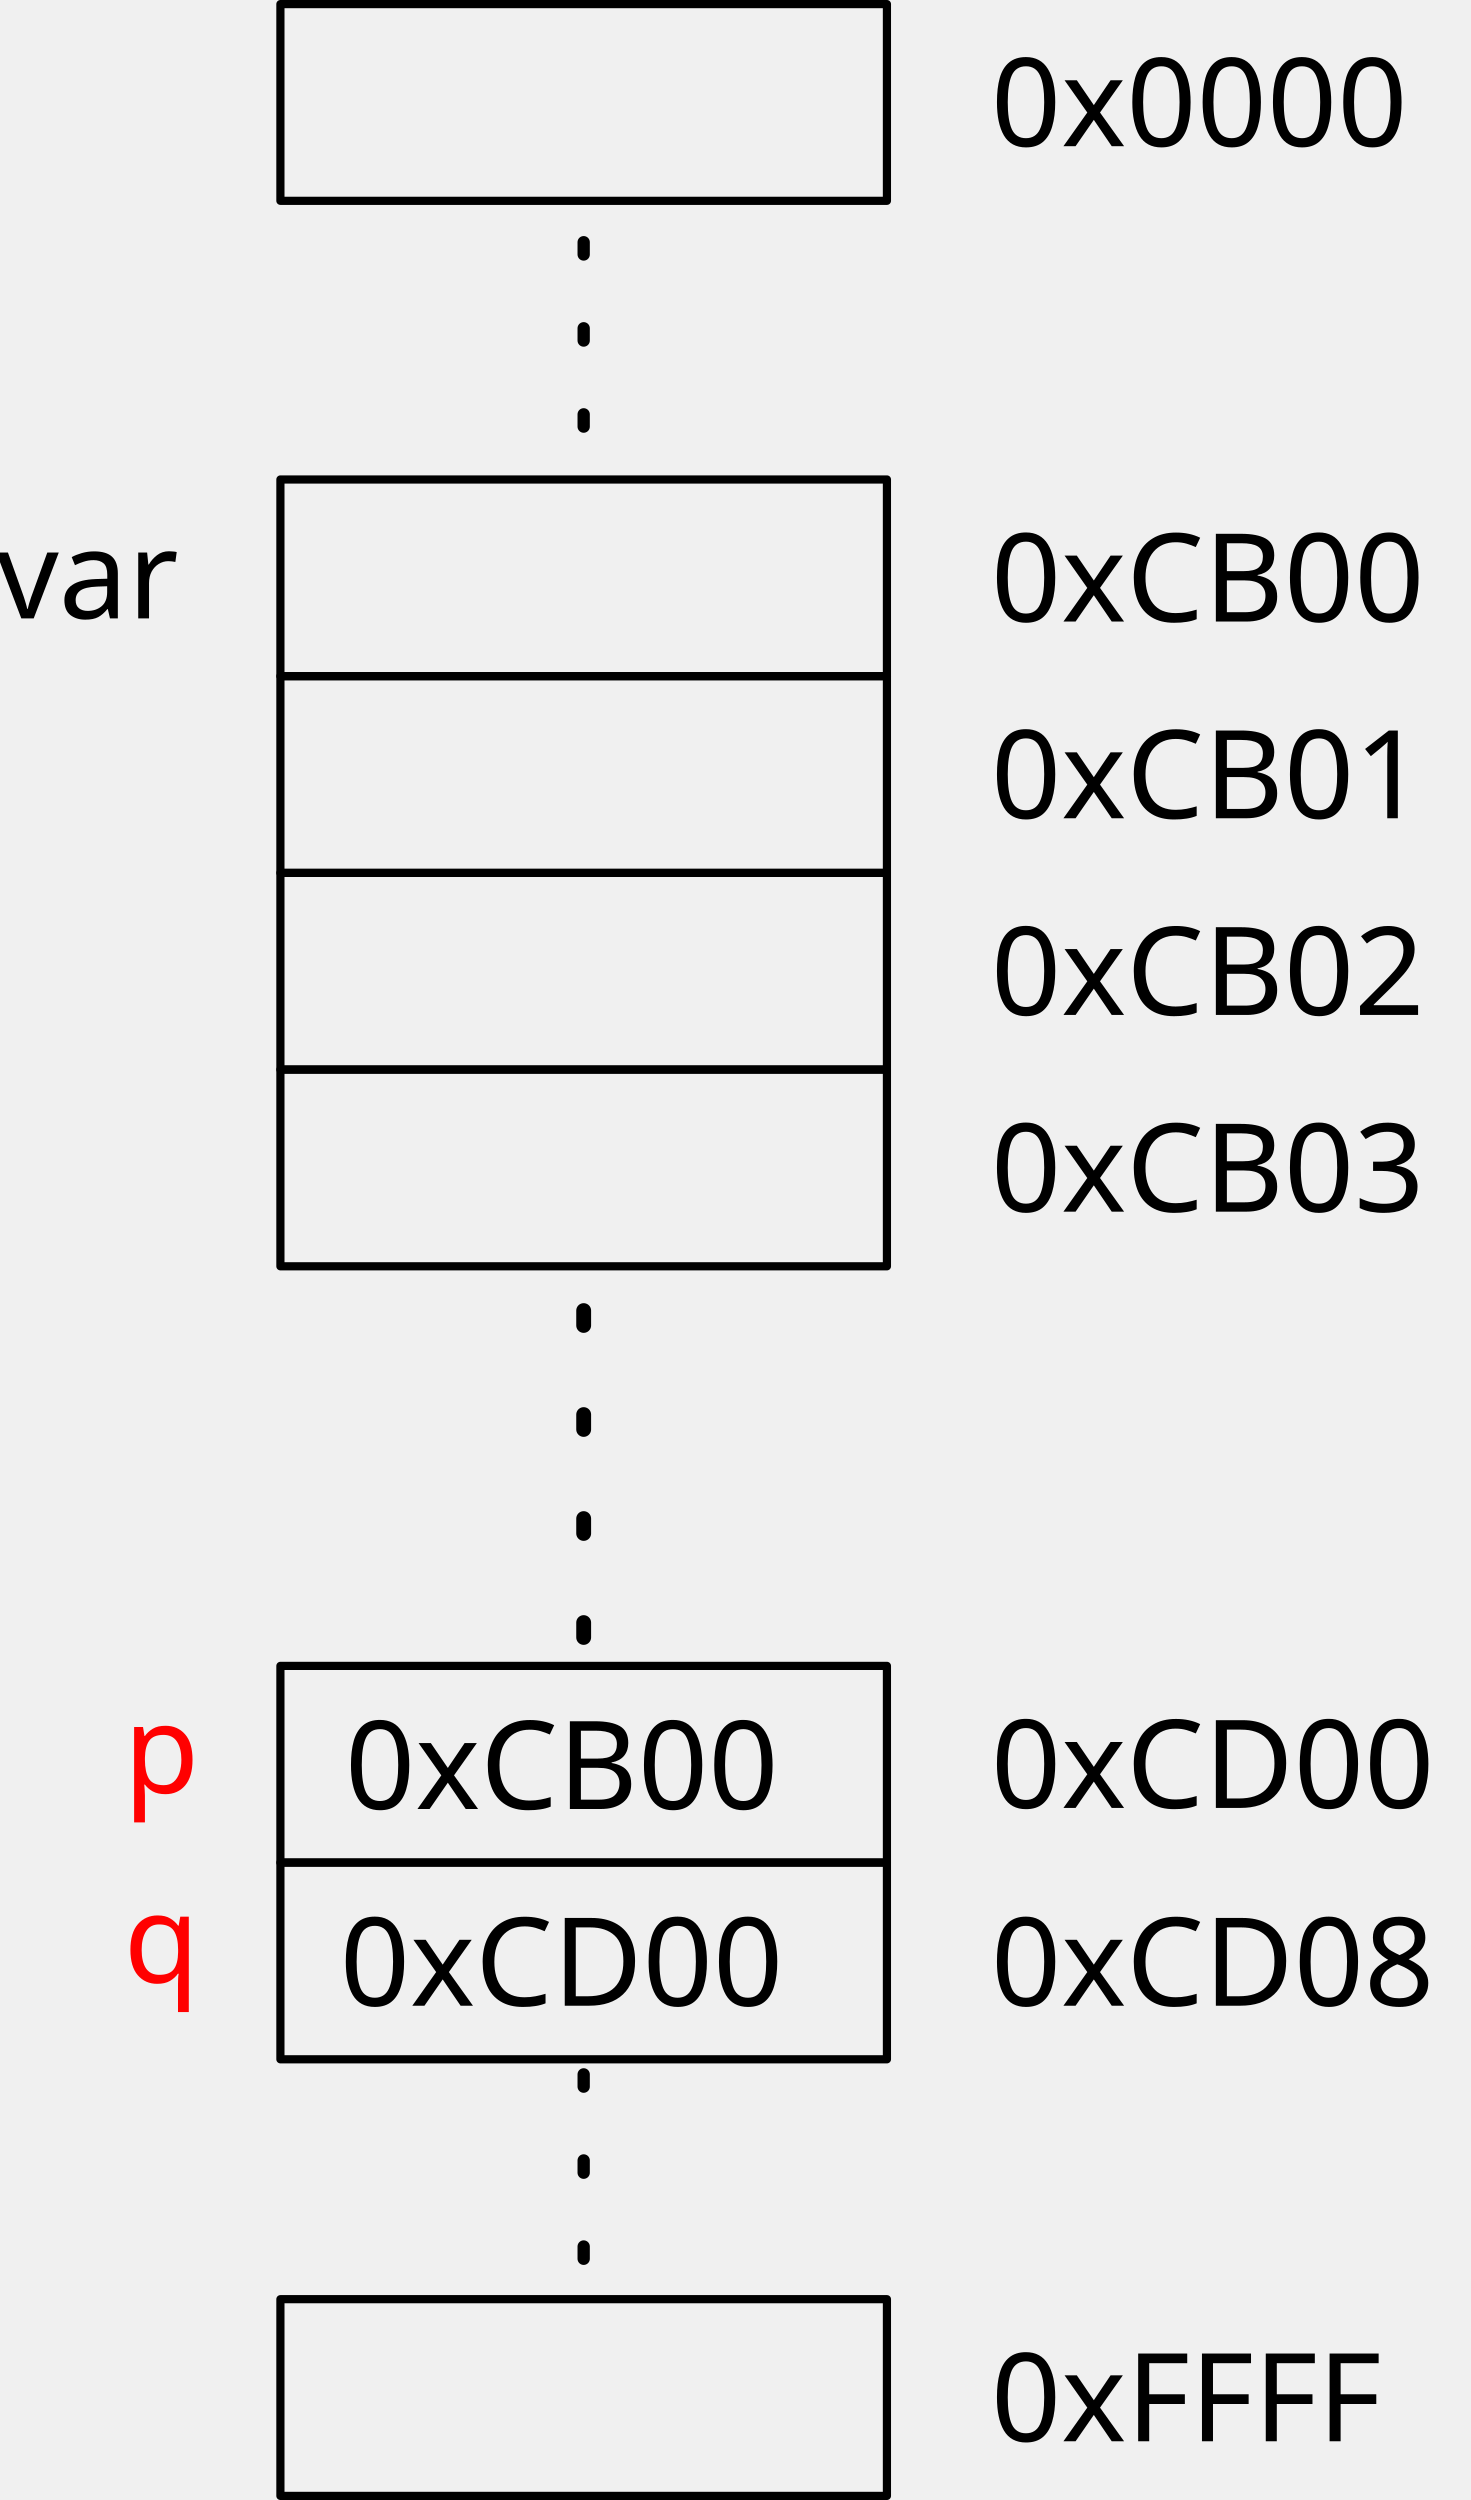
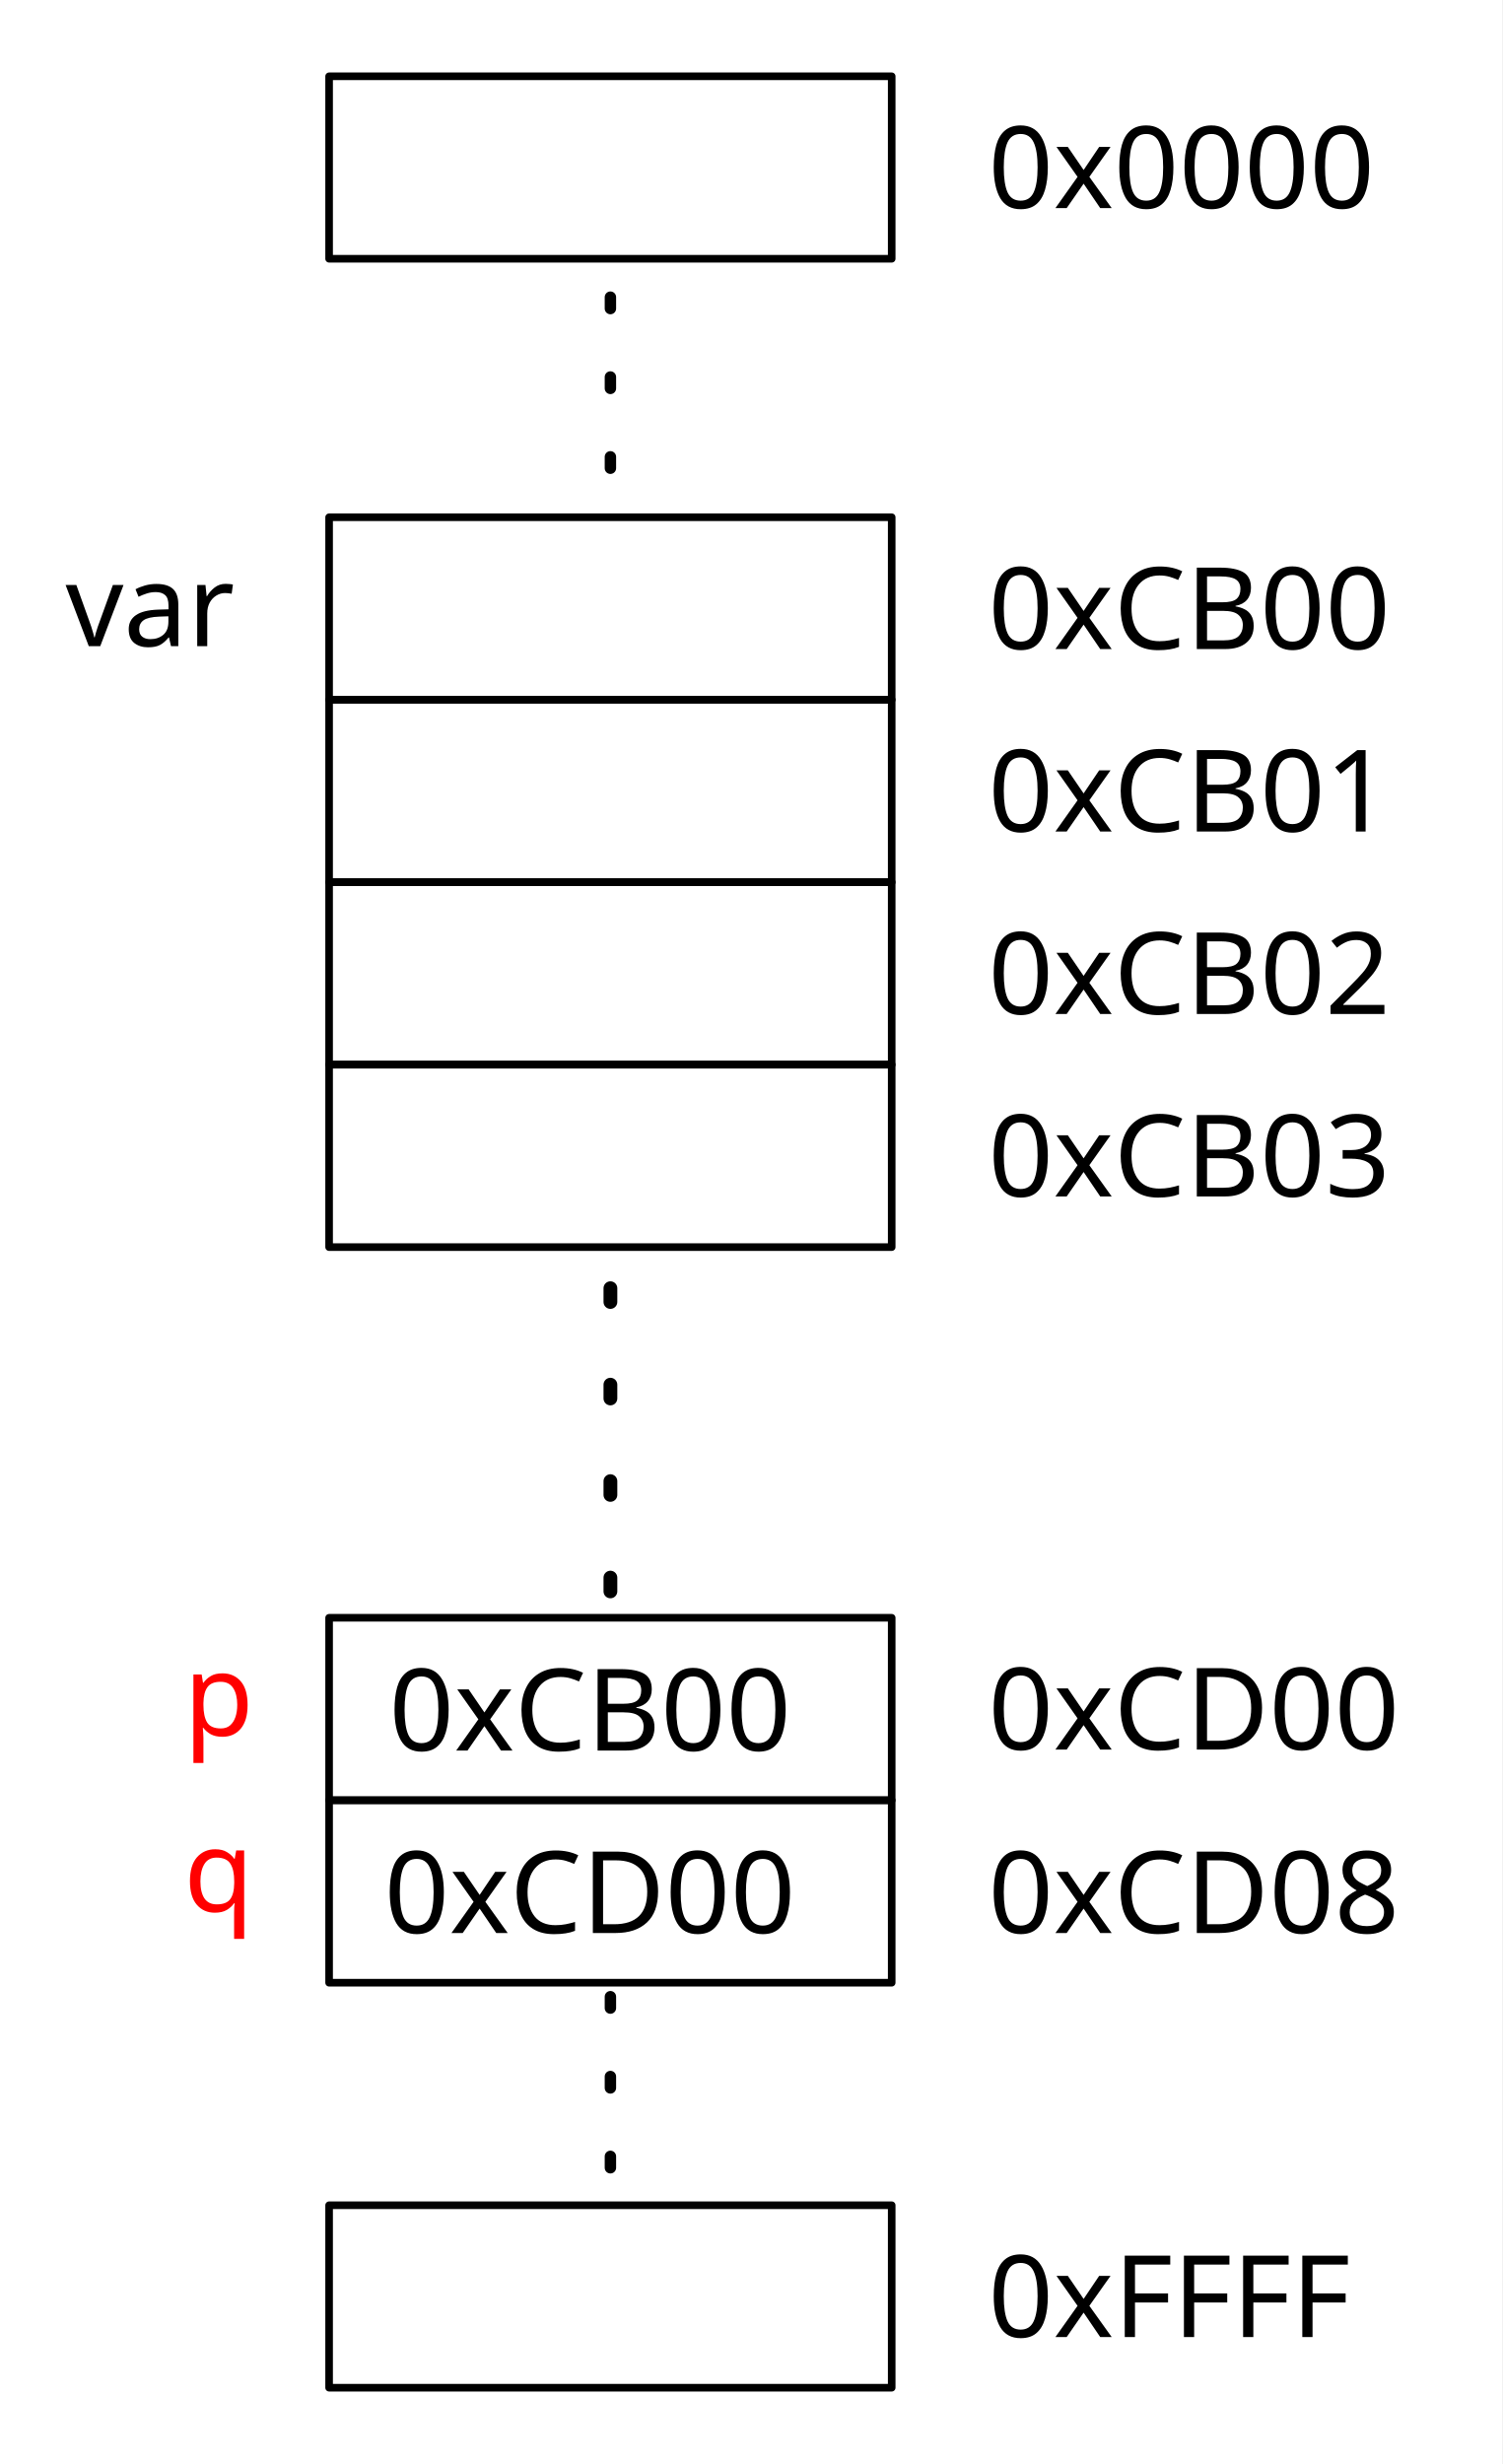
- <svg xmlns="http://www.w3.org/2000/svg" version="1.1" id="svg2" viewBox="0 0 204.251 347.217" height="97.992mm" width="57.644mm">
+ <svg xmlns="http://www.w3.org/2000/svg" version="1.1" id="svg2" viewBox="0 0 224.914 368.924" height="104.119mm" width="63.476mm">
  <defs id="defs4" />
-   <g transform="translate(-329.7587,-307.7924)" id="layer1">
-     <rect y="374.385" x="368.704" height="27.32" width="84.237" id="rect3336" style="color:#000000;clip-rule:nonzero;display:inline;overflow:visible;visibility:visible;opacity:1;isolation:auto;mix-blend-mode:normal;color-interpolation:sRGB;color-interpolation-filters:linearRGB;solid-color:#000000;solid-opacity:1;fill:none;fill-opacity:1;fill-rule:nonzero;stroke:#000000;stroke-width:1.138;stroke-linecap:square;stroke-linejoin:round;stroke-miterlimit:100;stroke-dasharray:none;stroke-dashoffset:2;stroke-opacity:1;color-rendering:auto;image-rendering:auto;shape-rendering:auto;text-rendering:auto;enable-background:accumulate;" />
-     <rect style="color:#000000;clip-rule:nonzero;display:inline;overflow:visible;visibility:visible;opacity:1;isolation:auto;mix-blend-mode:normal;color-interpolation:sRGB;color-interpolation-filters:linearRGB;solid-color:#000000;solid-opacity:1;fill:none;fill-opacity:1;fill-rule:nonzero;stroke:#000000;stroke-width:1.138;stroke-linecap:square;stroke-linejoin:round;stroke-miterlimit:100;stroke-dasharray:none;stroke-dashoffset:2;stroke-opacity:1;color-rendering:auto;image-rendering:auto;shape-rendering:auto;text-rendering:auto;enable-background:accumulate;" id="rect4142" width="84.237" height="27.32" x="368.704" y="401.705" />
-     <path id="path4154" d="M 410.823,367.045 V 335.191" style="fill:none;fill-rule:evenodd;stroke:#000000;stroke-width:1.708;stroke-linecap:round;stroke-linejoin:round;stroke-miterlimit:4;stroke-dasharray:1.708, 10.245;stroke-dashoffset:0;stroke-opacity:1;" />
-     <path style="fill:none;fill-rule:evenodd;stroke:#000000;stroke-width:1.708;stroke-linecap:round;stroke-linejoin:round;stroke-miterlimit:4;stroke-dasharray:1.708, 10.245;stroke-dashoffset:0;stroke-opacity:1;" d="m 410.823,595.894 v 31.855" id="path4156" />
-     <rect style="color:#000000;clip-rule:nonzero;display:inline;overflow:visible;visibility:visible;opacity:1;isolation:auto;mix-blend-mode:normal;color-interpolation:sRGB;color-interpolation-filters:linearRGB;solid-color:#000000;solid-opacity:1;fill:none;fill-opacity:1;fill-rule:nonzero;stroke:#000000;stroke-width:1.138;stroke-linecap:square;stroke-linejoin:round;stroke-miterlimit:100;stroke-dasharray:none;stroke-dashoffset:2;stroke-opacity:1;color-rendering:auto;image-rendering:auto;shape-rendering:auto;text-rendering:auto;enable-background:accumulate;" id="rect4170" width="84.237" height="27.32" x="368.704" y="308.362" />
-     <text id="text4172" y="328.091" x="467.377" style="font-style:normal;font-variant:normal;font-weight:normal;font-stretch:normal;font-size:17.075px;line-height:0%;font-family:sans-serif;-inkscape-font-specification:'sans-serif, Normal';font-variant-ligatures:normal;font-variant-caps:normal;font-variant-numeric:normal;text-align:start;letter-spacing:0px;word-spacing:0px;writing-mode:lr-tb;text-anchor:start;fill:#000000;fill-opacity:1;stroke:none;stroke-width:0.569px;stroke-linecap:butt;stroke-linejoin:miter;stroke-opacity:1;font-variant-east-asian:normal;" xml:space="preserve">
-       <tspan style="font-style:normal;font-variant:normal;font-weight:normal;font-stretch:normal;font-size:17.075px;line-height:1.25;font-family:sans-serif;-inkscape-font-specification:'sans-serif, Normal';font-variant-ligatures:normal;font-variant-caps:normal;font-variant-numeric:normal;text-align:start;writing-mode:lr-tb;text-anchor:start;stroke-width:0.569px;font-variant-east-asian:normal;" y="328.091" x="467.377" id="tspan4174">0x0000</tspan>
+   <g transform="translate(-319.4269,-296.9387)" id="layer1">
+     <rect style="fill:#ffffff;stroke-width:14.173;stroke-linecap:square;paint-order:markers stroke fill" id="rect1" width="224.914" height="368.924" x="319.427" y="296.939" />
+     <rect y="374.385" x="368.704" height="27.32" width="84.237" id="rect3336" style="color:#000000;clip-rule:nonzero;display:inline;overflow:visible;visibility:visible;opacity:1;isolation:auto;mix-blend-mode:normal;color-interpolation:sRGB;color-interpolation-filters:linearRGB;solid-color:#000000;solid-opacity:1;fill:none;fill-opacity:1;fill-rule:nonzero;stroke:#000000;stroke-width:1.138;stroke-linecap:square;stroke-linejoin:round;stroke-miterlimit:100;stroke-dasharray:none;stroke-dashoffset:2;stroke-opacity:1;color-rendering:auto;image-rendering:auto;shape-rendering:auto;text-rendering:auto;enable-background:accumulate" />
+     <rect style="color:#000000;clip-rule:nonzero;display:inline;overflow:visible;visibility:visible;opacity:1;isolation:auto;mix-blend-mode:normal;color-interpolation:sRGB;color-interpolation-filters:linearRGB;solid-color:#000000;solid-opacity:1;fill:none;fill-opacity:1;fill-rule:nonzero;stroke:#000000;stroke-width:1.138;stroke-linecap:square;stroke-linejoin:round;stroke-miterlimit:100;stroke-dasharray:none;stroke-dashoffset:2;stroke-opacity:1;color-rendering:auto;image-rendering:auto;shape-rendering:auto;text-rendering:auto;enable-background:accumulate" id="rect4142" width="84.237" height="27.32" x="368.704" y="401.705" />
+     <path id="path4154" d="M 410.823,367.045 V 335.191" style="fill:none;fill-rule:evenodd;stroke:#000000;stroke-width:1.708;stroke-linecap:round;stroke-linejoin:round;stroke-miterlimit:4;stroke-dasharray:1.708, 10.245;stroke-dashoffset:0;stroke-opacity:1" />
+     <path style="fill:none;fill-rule:evenodd;stroke:#000000;stroke-width:1.708;stroke-linecap:round;stroke-linejoin:round;stroke-miterlimit:4;stroke-dasharray:1.708, 10.245;stroke-dashoffset:0;stroke-opacity:1" d="m 410.823,595.894 v 31.855" id="path4156" />
+     <rect style="color:#000000;clip-rule:nonzero;display:inline;overflow:visible;visibility:visible;opacity:1;isolation:auto;mix-blend-mode:normal;color-interpolation:sRGB;color-interpolation-filters:linearRGB;solid-color:#000000;solid-opacity:1;fill:none;fill-opacity:1;fill-rule:nonzero;stroke:#000000;stroke-width:1.138;stroke-linecap:square;stroke-linejoin:round;stroke-miterlimit:100;stroke-dasharray:none;stroke-dashoffset:2;stroke-opacity:1;color-rendering:auto;image-rendering:auto;shape-rendering:auto;text-rendering:auto;enable-background:accumulate" id="rect4170" width="84.237" height="27.32" x="368.704" y="308.362" />
+     <text id="text4172" y="328.091" x="467.377" style="font-style:normal;font-variant:normal;font-weight:normal;font-stretch:normal;font-size:17.075px;line-height:0%;font-family:sans-serif;-inkscape-font-specification:'sans-serif, Normal';font-variant-ligatures:normal;font-variant-caps:normal;font-variant-numeric:normal;font-variant-east-asian:normal;text-align:start;letter-spacing:0px;word-spacing:0px;writing-mode:lr-tb;text-anchor:start;fill:#000000;fill-opacity:1;stroke:none;stroke-width:0.569px;stroke-linecap:butt;stroke-linejoin:miter;stroke-opacity:1" xml:space="preserve">
+       <tspan style="font-style:normal;font-variant:normal;font-weight:normal;font-stretch:normal;font-size:17.075px;line-height:1.25;font-family:sans-serif;-inkscape-font-specification:'sans-serif, Normal';font-variant-ligatures:normal;font-variant-caps:normal;font-variant-numeric:normal;font-variant-east-asian:normal;text-align:start;writing-mode:lr-tb;text-anchor:start;stroke-width:0.569px" y="328.091" x="467.377" id="tspan4174">0x0000</tspan>
    </text>
-     <rect y="627.12" x="368.704" height="27.32" width="84.237" id="rect4176" style="color:#000000;clip-rule:nonzero;display:inline;overflow:visible;visibility:visible;opacity:1;isolation:auto;mix-blend-mode:normal;color-interpolation:sRGB;color-interpolation-filters:linearRGB;solid-color:#000000;solid-opacity:1;fill:none;fill-opacity:1;fill-rule:nonzero;stroke:#000000;stroke-width:1.138;stroke-linecap:square;stroke-linejoin:round;stroke-miterlimit:100;stroke-dasharray:none;stroke-dashoffset:2;stroke-opacity:1;color-rendering:auto;image-rendering:auto;shape-rendering:auto;text-rendering:auto;enable-background:accumulate;" />
-     <rect y="456.345" x="368.704" height="27.32" width="84.237" id="rect3481" style="color:#000000;clip-rule:nonzero;display:inline;overflow:visible;visibility:visible;opacity:1;isolation:auto;mix-blend-mode:normal;color-interpolation:sRGB;color-interpolation-filters:linearRGB;solid-color:#000000;solid-opacity:1;fill:none;fill-opacity:1;fill-rule:nonzero;stroke:#000000;stroke-width:1.138;stroke-linecap:square;stroke-linejoin:round;stroke-miterlimit:100;stroke-dasharray:none;stroke-dashoffset:2;stroke-opacity:1;color-rendering:auto;image-rendering:auto;shape-rendering:auto;text-rendering:auto;enable-background:accumulate;" />
-     <rect style="color:#000000;clip-rule:nonzero;display:inline;overflow:visible;visibility:visible;opacity:1;isolation:auto;mix-blend-mode:normal;color-interpolation:sRGB;color-interpolation-filters:linearRGB;solid-color:#000000;solid-opacity:1;fill:none;fill-opacity:1;fill-rule:nonzero;stroke:#000000;stroke-width:1.138;stroke-linecap:square;stroke-linejoin:round;stroke-miterlimit:100;stroke-dasharray:none;stroke-dashoffset:2;stroke-opacity:1;color-rendering:auto;image-rendering:auto;shape-rendering:auto;text-rendering:auto;enable-background:accumulate;" id="rect3487" width="84.237" height="27.32" x="368.704" y="429.025" />
-     <text xml:space="preserve" style="font-style:normal;font-variant:normal;font-weight:normal;font-stretch:normal;font-size:17.075px;line-height:0%;font-family:sans-serif;-inkscape-font-specification:'sans-serif, Normal';font-variant-ligatures:normal;font-variant-caps:normal;font-variant-numeric:normal;text-align:start;letter-spacing:0px;word-spacing:0px;writing-mode:lr-tb;text-anchor:start;fill:#000000;fill-opacity:1;stroke:none;stroke-width:0.569px;stroke-linecap:butt;stroke-linejoin:miter;stroke-opacity:1;font-variant-east-asian:normal;" x="467.377" y="394.115" id="text181">
-       <tspan id="tspan179" x="467.377" y="394.115" style="font-style:normal;font-variant:normal;font-weight:normal;font-stretch:normal;font-size:17.075px;line-height:1.25;font-family:sans-serif;-inkscape-font-specification:'sans-serif, Normal';font-variant-ligatures:normal;font-variant-caps:normal;font-variant-numeric:normal;text-align:start;writing-mode:lr-tb;text-anchor:start;stroke-width:0.569px;font-variant-east-asian:normal;">0xCB00</tspan>
+     <rect y="627.12" x="368.704" height="27.32" width="84.237" id="rect4176" style="color:#000000;clip-rule:nonzero;display:inline;overflow:visible;visibility:visible;opacity:1;isolation:auto;mix-blend-mode:normal;color-interpolation:sRGB;color-interpolation-filters:linearRGB;solid-color:#000000;solid-opacity:1;fill:none;fill-opacity:1;fill-rule:nonzero;stroke:#000000;stroke-width:1.138;stroke-linecap:square;stroke-linejoin:round;stroke-miterlimit:100;stroke-dasharray:none;stroke-dashoffset:2;stroke-opacity:1;color-rendering:auto;image-rendering:auto;shape-rendering:auto;text-rendering:auto;enable-background:accumulate" />
+     <rect y="456.345" x="368.704" height="27.32" width="84.237" id="rect3481" style="color:#000000;clip-rule:nonzero;display:inline;overflow:visible;visibility:visible;opacity:1;isolation:auto;mix-blend-mode:normal;color-interpolation:sRGB;color-interpolation-filters:linearRGB;solid-color:#000000;solid-opacity:1;fill:none;fill-opacity:1;fill-rule:nonzero;stroke:#000000;stroke-width:1.138;stroke-linecap:square;stroke-linejoin:round;stroke-miterlimit:100;stroke-dasharray:none;stroke-dashoffset:2;stroke-opacity:1;color-rendering:auto;image-rendering:auto;shape-rendering:auto;text-rendering:auto;enable-background:accumulate" />
+     <rect style="color:#000000;clip-rule:nonzero;display:inline;overflow:visible;visibility:visible;opacity:1;isolation:auto;mix-blend-mode:normal;color-interpolation:sRGB;color-interpolation-filters:linearRGB;solid-color:#000000;solid-opacity:1;fill:none;fill-opacity:1;fill-rule:nonzero;stroke:#000000;stroke-width:1.138;stroke-linecap:square;stroke-linejoin:round;stroke-miterlimit:100;stroke-dasharray:none;stroke-dashoffset:2;stroke-opacity:1;color-rendering:auto;image-rendering:auto;shape-rendering:auto;text-rendering:auto;enable-background:accumulate" id="rect3487" width="84.237" height="27.32" x="368.704" y="429.025" />
+     <text xml:space="preserve" style="font-style:normal;font-variant:normal;font-weight:normal;font-stretch:normal;font-size:17.075px;line-height:0%;font-family:sans-serif;-inkscape-font-specification:'sans-serif, Normal';font-variant-ligatures:normal;font-variant-caps:normal;font-variant-numeric:normal;font-variant-east-asian:normal;text-align:start;letter-spacing:0px;word-spacing:0px;writing-mode:lr-tb;text-anchor:start;fill:#000000;fill-opacity:1;stroke:none;stroke-width:0.569px;stroke-linecap:butt;stroke-linejoin:miter;stroke-opacity:1" x="467.377" y="394.115" id="text181">
+       <tspan id="tspan179" x="467.377" y="394.115" style="font-style:normal;font-variant:normal;font-weight:normal;font-stretch:normal;font-size:17.075px;line-height:1.25;font-family:sans-serif;-inkscape-font-specification:'sans-serif, Normal';font-variant-ligatures:normal;font-variant-caps:normal;font-variant-numeric:normal;font-variant-east-asian:normal;text-align:start;writing-mode:lr-tb;text-anchor:start;stroke-width:0.569px">0xCB00</tspan>
    </text>
-     <text xml:space="preserve" style="font-style:normal;font-variant:normal;font-weight:normal;font-stretch:normal;font-size:17.075px;line-height:0%;font-family:sans-serif;-inkscape-font-specification:'sans-serif, Normal';font-variant-ligatures:normal;font-variant-caps:normal;font-variant-numeric:normal;text-align:start;letter-spacing:0px;word-spacing:0px;writing-mode:lr-tb;text-anchor:start;fill:#000000;fill-opacity:1;stroke:none;stroke-width:0.569px;stroke-linecap:butt;stroke-linejoin:miter;stroke-opacity:1;font-variant-east-asian:normal;" x="467.377" y="646.849" id="text209">
-       <tspan id="tspan207" x="467.377" y="646.849" style="font-style:normal;font-variant:normal;font-weight:normal;font-stretch:normal;font-size:17.075px;line-height:1.25;font-family:sans-serif;-inkscape-font-specification:'sans-serif, Normal';font-variant-ligatures:normal;font-variant-caps:normal;font-variant-numeric:normal;text-align:start;writing-mode:lr-tb;text-anchor:start;stroke-width:0.569px;font-variant-east-asian:normal;">0xFFFF</tspan>
+     <text xml:space="preserve" style="font-style:normal;font-variant:normal;font-weight:normal;font-stretch:normal;font-size:17.075px;line-height:0%;font-family:sans-serif;-inkscape-font-specification:'sans-serif, Normal';font-variant-ligatures:normal;font-variant-caps:normal;font-variant-numeric:normal;font-variant-east-asian:normal;text-align:start;letter-spacing:0px;word-spacing:0px;writing-mode:lr-tb;text-anchor:start;fill:#000000;fill-opacity:1;stroke:none;stroke-width:0.569px;stroke-linecap:butt;stroke-linejoin:miter;stroke-opacity:1" x="467.377" y="646.849" id="text209">
+       <tspan id="tspan207" x="467.377" y="646.849" style="font-style:normal;font-variant:normal;font-weight:normal;font-stretch:normal;font-size:17.075px;line-height:1.25;font-family:sans-serif;-inkscape-font-specification:'sans-serif, Normal';font-variant-ligatures:normal;font-variant-caps:normal;font-variant-numeric:normal;font-variant-east-asian:normal;text-align:start;writing-mode:lr-tb;text-anchor:start;stroke-width:0.569px">0xFFFF</tspan>
    </text>
-     <text id="text213" y="421.435" x="467.377" style="font-style:normal;font-variant:normal;font-weight:normal;font-stretch:normal;font-size:17.075px;line-height:0%;font-family:sans-serif;-inkscape-font-specification:'sans-serif, Normal';font-variant-ligatures:normal;font-variant-caps:normal;font-variant-numeric:normal;text-align:start;letter-spacing:0px;word-spacing:0px;writing-mode:lr-tb;text-anchor:start;fill:#000000;fill-opacity:1;stroke:none;stroke-width:0.569px;stroke-linecap:butt;stroke-linejoin:miter;stroke-opacity:1;font-variant-east-asian:normal;" xml:space="preserve">
-       <tspan style="font-style:normal;font-variant:normal;font-weight:normal;font-stretch:normal;font-size:17.075px;line-height:1.25;font-family:sans-serif;-inkscape-font-specification:'sans-serif, Normal';font-variant-ligatures:normal;font-variant-caps:normal;font-variant-numeric:normal;text-align:start;writing-mode:lr-tb;text-anchor:start;stroke-width:0.569px;font-variant-east-asian:normal;" y="421.435" x="467.377" id="tspan211">0xCB01</tspan>
+     <text id="text213" y="421.435" x="467.377" style="font-style:normal;font-variant:normal;font-weight:normal;font-stretch:normal;font-size:17.075px;line-height:0%;font-family:sans-serif;-inkscape-font-specification:'sans-serif, Normal';font-variant-ligatures:normal;font-variant-caps:normal;font-variant-numeric:normal;font-variant-east-asian:normal;text-align:start;letter-spacing:0px;word-spacing:0px;writing-mode:lr-tb;text-anchor:start;fill:#000000;fill-opacity:1;stroke:none;stroke-width:0.569px;stroke-linecap:butt;stroke-linejoin:miter;stroke-opacity:1" xml:space="preserve">
+       <tspan style="font-style:normal;font-variant:normal;font-weight:normal;font-stretch:normal;font-size:17.075px;line-height:1.25;font-family:sans-serif;-inkscape-font-specification:'sans-serif, Normal';font-variant-ligatures:normal;font-variant-caps:normal;font-variant-numeric:normal;font-variant-east-asian:normal;text-align:start;writing-mode:lr-tb;text-anchor:start;stroke-width:0.569px" y="421.435" x="467.377" id="tspan211">0xCB01</tspan>
    </text>
-     <text xml:space="preserve" style="font-style:normal;font-variant:normal;font-weight:normal;font-stretch:normal;font-size:17.075px;line-height:0%;font-family:sans-serif;-inkscape-font-specification:'sans-serif, Normal';font-variant-ligatures:normal;font-variant-caps:normal;font-variant-numeric:normal;text-align:start;letter-spacing:0px;word-spacing:0px;writing-mode:lr-tb;text-anchor:start;fill:#000000;fill-opacity:1;stroke:none;stroke-width:0.569px;stroke-linecap:butt;stroke-linejoin:miter;stroke-opacity:1;font-variant-east-asian:normal;" x="467.377" y="448.755" id="text217">
-       <tspan id="tspan215" x="467.377" y="448.755" style="font-style:normal;font-variant:normal;font-weight:normal;font-stretch:normal;font-size:17.075px;line-height:1.25;font-family:sans-serif;-inkscape-font-specification:'sans-serif, Normal';font-variant-ligatures:normal;font-variant-caps:normal;font-variant-numeric:normal;text-align:start;writing-mode:lr-tb;text-anchor:start;stroke-width:0.569px;font-variant-east-asian:normal;">0xCB02</tspan>
+     <text xml:space="preserve" style="font-style:normal;font-variant:normal;font-weight:normal;font-stretch:normal;font-size:17.075px;line-height:0%;font-family:sans-serif;-inkscape-font-specification:'sans-serif, Normal';font-variant-ligatures:normal;font-variant-caps:normal;font-variant-numeric:normal;font-variant-east-asian:normal;text-align:start;letter-spacing:0px;word-spacing:0px;writing-mode:lr-tb;text-anchor:start;fill:#000000;fill-opacity:1;stroke:none;stroke-width:0.569px;stroke-linecap:butt;stroke-linejoin:miter;stroke-opacity:1" x="467.377" y="448.755" id="text217">
+       <tspan id="tspan215" x="467.377" y="448.755" style="font-style:normal;font-variant:normal;font-weight:normal;font-stretch:normal;font-size:17.075px;line-height:1.25;font-family:sans-serif;-inkscape-font-specification:'sans-serif, Normal';font-variant-ligatures:normal;font-variant-caps:normal;font-variant-numeric:normal;font-variant-east-asian:normal;text-align:start;writing-mode:lr-tb;text-anchor:start;stroke-width:0.569px">0xCB02</tspan>
    </text>
-     <text id="text221" y="476.075" x="467.377" style="font-style:normal;font-variant:normal;font-weight:normal;font-stretch:normal;font-size:17.075px;line-height:0%;font-family:sans-serif;-inkscape-font-specification:'sans-serif, Normal';font-variant-ligatures:normal;font-variant-caps:normal;font-variant-numeric:normal;text-align:start;letter-spacing:0px;word-spacing:0px;writing-mode:lr-tb;text-anchor:start;fill:#000000;fill-opacity:1;stroke:none;stroke-width:0.569px;stroke-linecap:butt;stroke-linejoin:miter;stroke-opacity:1;font-variant-east-asian:normal;" xml:space="preserve">
-       <tspan style="font-style:normal;font-variant:normal;font-weight:normal;font-stretch:normal;font-size:17.075px;line-height:1.25;font-family:sans-serif;-inkscape-font-specification:'sans-serif, Normal';font-variant-ligatures:normal;font-variant-caps:normal;font-variant-numeric:normal;text-align:start;writing-mode:lr-tb;text-anchor:start;stroke-width:0.569px;font-variant-east-asian:normal;" y="476.075" x="467.377" id="tspan219">0xCB03</tspan>
+     <text id="text221" y="476.075" x="467.377" style="font-style:normal;font-variant:normal;font-weight:normal;font-stretch:normal;font-size:17.075px;line-height:0%;font-family:sans-serif;-inkscape-font-specification:'sans-serif, Normal';font-variant-ligatures:normal;font-variant-caps:normal;font-variant-numeric:normal;font-variant-east-asian:normal;text-align:start;letter-spacing:0px;word-spacing:0px;writing-mode:lr-tb;text-anchor:start;fill:#000000;fill-opacity:1;stroke:none;stroke-width:0.569px;stroke-linecap:butt;stroke-linejoin:miter;stroke-opacity:1" xml:space="preserve">
+       <tspan style="font-style:normal;font-variant:normal;font-weight:normal;font-stretch:normal;font-size:17.075px;line-height:1.25;font-family:sans-serif;-inkscape-font-specification:'sans-serif, Normal';font-variant-ligatures:normal;font-variant-caps:normal;font-variant-numeric:normal;font-variant-east-asian:normal;text-align:start;writing-mode:lr-tb;text-anchor:start;stroke-width:0.569px" y="476.075" x="467.377" id="tspan219">0xCB03</tspan>
    </text>
-     <text id="text237" y="393.681" x="329.25" style="font-style:normal;font-variant:normal;font-weight:normal;font-stretch:normal;font-size:17.075px;line-height:0%;font-family:sans-serif;-inkscape-font-specification:'sans-serif, Normal';font-variant-ligatures:normal;font-variant-caps:normal;font-variant-numeric:normal;text-align:start;letter-spacing:0px;word-spacing:0px;writing-mode:lr-tb;text-anchor:start;fill:#000000;fill-opacity:1;stroke:none;stroke-width:0.569px;stroke-linecap:butt;stroke-linejoin:miter;stroke-opacity:1;font-variant-east-asian:normal;" xml:space="preserve">
-       <tspan style="font-style:normal;font-variant:normal;font-weight:normal;font-stretch:normal;font-size:17.075px;line-height:1.25;font-family:sans-serif;-inkscape-font-specification:'sans-serif, Normal';font-variant-ligatures:normal;font-variant-caps:normal;font-variant-numeric:normal;text-align:start;writing-mode:lr-tb;text-anchor:start;stroke-width:0.569px;font-variant-east-asian:normal;" y="393.681" x="329.25" id="tspan235">var</tspan>
+     <text id="text237" y="393.681" x="329.25" style="font-style:normal;font-variant:normal;font-weight:normal;font-stretch:normal;font-size:17.075px;line-height:0%;font-family:sans-serif;-inkscape-font-specification:'sans-serif, Normal';font-variant-ligatures:normal;font-variant-caps:normal;font-variant-numeric:normal;font-variant-east-asian:normal;text-align:start;letter-spacing:0px;word-spacing:0px;writing-mode:lr-tb;text-anchor:start;fill:#000000;fill-opacity:1;stroke:none;stroke-width:0.569px;stroke-linecap:butt;stroke-linejoin:miter;stroke-opacity:1" xml:space="preserve">
+       <tspan style="font-style:normal;font-variant:normal;font-weight:normal;font-stretch:normal;font-size:17.075px;line-height:1.25;font-family:sans-serif;-inkscape-font-specification:'sans-serif, Normal';font-variant-ligatures:normal;font-variant-caps:normal;font-variant-numeric:normal;font-variant-east-asian:normal;text-align:start;writing-mode:lr-tb;text-anchor:start;stroke-width:0.569px" y="393.681" x="329.25" id="tspan235">var</tspan>
    </text>
-     <rect style="color:#000000;clip-rule:nonzero;display:inline;overflow:visible;visibility:visible;opacity:1;isolation:auto;mix-blend-mode:normal;color-interpolation:sRGB;color-interpolation-filters:linearRGB;solid-color:#000000;solid-opacity:1;fill:none;fill-opacity:1;fill-rule:nonzero;stroke:#000000;stroke-width:1.138;stroke-linecap:square;stroke-linejoin:round;stroke-miterlimit:100;stroke-dasharray:none;stroke-dashoffset:2;stroke-opacity:1;color-rendering:auto;image-rendering:auto;shape-rendering:auto;text-rendering:auto;enable-background:accumulate;" id="rect263" width="84.237" height="27.32" x="368.704" y="566.482" />
-     <rect y="539.162" x="368.704" height="27.32" width="84.237" id="rect265" style="color:#000000;clip-rule:nonzero;display:inline;overflow:visible;visibility:visible;opacity:1;isolation:auto;mix-blend-mode:normal;color-interpolation:sRGB;color-interpolation-filters:linearRGB;solid-color:#000000;solid-opacity:1;fill:none;fill-opacity:1;fill-rule:nonzero;stroke:#000000;stroke-width:1.138;stroke-linecap:square;stroke-linejoin:round;stroke-miterlimit:100;stroke-dasharray:none;stroke-dashoffset:2;stroke-opacity:1;color-rendering:auto;image-rendering:auto;shape-rendering:auto;text-rendering:auto;enable-background:accumulate;" />
-     <text id="text269" y="558.891" x="467.377" style="font-style:normal;font-variant:normal;font-weight:normal;font-stretch:normal;font-size:17.075px;line-height:0%;font-family:sans-serif;-inkscape-font-specification:'sans-serif, Normal';font-variant-ligatures:normal;font-variant-caps:normal;font-variant-numeric:normal;text-align:start;letter-spacing:0px;word-spacing:0px;writing-mode:lr-tb;text-anchor:start;fill:#000000;fill-opacity:1;stroke:none;stroke-width:0.569px;stroke-linecap:butt;stroke-linejoin:miter;stroke-opacity:1;font-variant-east-asian:normal;" xml:space="preserve">
-       <tspan style="font-style:normal;font-variant:normal;font-weight:normal;font-stretch:normal;font-size:17.075px;line-height:1.25;font-family:sans-serif;-inkscape-font-specification:'sans-serif, Normal';font-variant-ligatures:normal;font-variant-caps:normal;font-variant-numeric:normal;text-align:start;writing-mode:lr-tb;text-anchor:start;stroke-width:0.569px;font-variant-east-asian:normal;" y="558.891" x="467.377" id="tspan267">0xCD00</tspan>
+     <rect style="color:#000000;clip-rule:nonzero;display:inline;overflow:visible;visibility:visible;opacity:1;isolation:auto;mix-blend-mode:normal;color-interpolation:sRGB;color-interpolation-filters:linearRGB;solid-color:#000000;solid-opacity:1;fill:none;fill-opacity:1;fill-rule:nonzero;stroke:#000000;stroke-width:1.138;stroke-linecap:square;stroke-linejoin:round;stroke-miterlimit:100;stroke-dasharray:none;stroke-dashoffset:2;stroke-opacity:1;color-rendering:auto;image-rendering:auto;shape-rendering:auto;text-rendering:auto;enable-background:accumulate" id="rect263" width="84.237" height="27.32" x="368.704" y="566.482" />
+     <rect y="539.162" x="368.704" height="27.32" width="84.237" id="rect265" style="color:#000000;clip-rule:nonzero;display:inline;overflow:visible;visibility:visible;opacity:1;isolation:auto;mix-blend-mode:normal;color-interpolation:sRGB;color-interpolation-filters:linearRGB;solid-color:#000000;solid-opacity:1;fill:none;fill-opacity:1;fill-rule:nonzero;stroke:#000000;stroke-width:1.138;stroke-linecap:square;stroke-linejoin:round;stroke-miterlimit:100;stroke-dasharray:none;stroke-dashoffset:2;stroke-opacity:1;color-rendering:auto;image-rendering:auto;shape-rendering:auto;text-rendering:auto;enable-background:accumulate" />
+     <text id="text269" y="558.891" x="467.377" style="font-style:normal;font-variant:normal;font-weight:normal;font-stretch:normal;font-size:17.075px;line-height:0%;font-family:sans-serif;-inkscape-font-specification:'sans-serif, Normal';font-variant-ligatures:normal;font-variant-caps:normal;font-variant-numeric:normal;font-variant-east-asian:normal;text-align:start;letter-spacing:0px;word-spacing:0px;writing-mode:lr-tb;text-anchor:start;fill:#000000;fill-opacity:1;stroke:none;stroke-width:0.569px;stroke-linecap:butt;stroke-linejoin:miter;stroke-opacity:1" xml:space="preserve">
+       <tspan style="font-style:normal;font-variant:normal;font-weight:normal;font-stretch:normal;font-size:17.075px;line-height:1.25;font-family:sans-serif;-inkscape-font-specification:'sans-serif, Normal';font-variant-ligatures:normal;font-variant-caps:normal;font-variant-numeric:normal;font-variant-east-asian:normal;text-align:start;writing-mode:lr-tb;text-anchor:start;stroke-width:0.569px" y="558.891" x="467.377" id="tspan267">0xCD00</tspan>
    </text>
-     <path style="fill:none;fill-rule:evenodd;stroke:#000000;stroke-width:2.063;stroke-linecap:round;stroke-linejoin:round;stroke-miterlimit:4;stroke-dasharray:2.063, 12.381;stroke-dashoffset:0;stroke-opacity:1;" d="M 410.823,535.211 V 488.689" id="path48885" />
+     <path style="fill:none;fill-rule:evenodd;stroke:#000000;stroke-width:2.063;stroke-linecap:round;stroke-linejoin:round;stroke-miterlimit:4;stroke-dasharray:2.063, 12.381;stroke-dashoffset:0;stroke-opacity:1" d="M 410.823,535.211 V 488.689" id="path48885" />
    <text id="text48889" y="641.855" x="567.695" style="font-style:normal;font-variant:normal;font-weight:normal;font-stretch:normal;font-size:8.249px;line-height:1.25;font-family:sans-serif;-inkscape-font-specification:'sans-serif, Normal';font-variant-ligatures:normal;font-variant-caps:normal;font-variant-numeric:normal;font-feature-settings:normal;text-align:start;letter-spacing:0px;word-spacing:0px;writing-mode:lr-tb;text-anchor:start;fill:#000000;fill-opacity:1;stroke:none;stroke-width:0.938" xml:space="preserve">
      <tspan style="stroke-width:0.938" y="641.855" x="567.695" id="tspan48887" />
    </text>
-     <text xml:space="preserve" style="font-style:normal;font-variant:normal;font-weight:normal;font-stretch:normal;font-size:17.075px;line-height:0%;font-family:sans-serif;-inkscape-font-specification:'sans-serif, Normal';font-variant-ligatures:normal;font-variant-caps:normal;font-variant-numeric:normal;text-align:start;letter-spacing:0px;word-spacing:0px;writing-mode:lr-tb;text-anchor:start;fill:#ff0000;fill-opacity:1;stroke:none;stroke-width:0.569px;stroke-linecap:butt;stroke-linejoin:miter;stroke-opacity:1;font-variant-east-asian:normal;" x="346.934" y="556.806" id="text48893">
-       <tspan id="tspan48891" x="346.934" y="556.806" style="font-style:normal;font-variant:normal;font-weight:normal;font-stretch:normal;font-size:17.075px;line-height:1.25;font-family:sans-serif;-inkscape-font-specification:'sans-serif, Normal';font-variant-ligatures:normal;font-variant-caps:normal;font-variant-numeric:normal;text-align:start;writing-mode:lr-tb;text-anchor:start;fill:#ff0000;stroke-width:0.569px;font-variant-east-asian:normal;">p</tspan>
+     <text xml:space="preserve" style="font-style:normal;font-variant:normal;font-weight:normal;font-stretch:normal;font-size:17.075px;line-height:0%;font-family:sans-serif;-inkscape-font-specification:'sans-serif, Normal';font-variant-ligatures:normal;font-variant-caps:normal;font-variant-numeric:normal;font-variant-east-asian:normal;text-align:start;letter-spacing:0px;word-spacing:0px;writing-mode:lr-tb;text-anchor:start;fill:#ff0000;fill-opacity:1;stroke:none;stroke-width:0.569px;stroke-linecap:butt;stroke-linejoin:miter;stroke-opacity:1" x="346.934" y="556.806" id="text48893">
+       <tspan id="tspan48891" x="346.934" y="556.806" style="font-style:normal;font-variant:normal;font-weight:normal;font-stretch:normal;font-size:17.075px;line-height:1.25;font-family:sans-serif;-inkscape-font-specification:'sans-serif, Normal';font-variant-ligatures:normal;font-variant-caps:normal;font-variant-numeric:normal;font-variant-east-asian:normal;text-align:start;writing-mode:lr-tb;text-anchor:start;fill:#ff0000;stroke-width:0.569px">p</tspan>
    </text>
    <text xml:space="preserve" style="font-style:normal;font-variant:normal;font-weight:normal;font-stretch:normal;font-size:17.075px;line-height:0%;font-family:sans-serif;-inkscape-font-specification:'sans-serif, Normal';font-variant-ligatures:normal;font-variant-caps:normal;font-variant-numeric:normal;font-variant-east-asian:normal;text-align:start;letter-spacing:0px;word-spacing:0px;writing-mode:lr-tb;text-anchor:start;fill:#000000;fill-opacity:1;stroke:none;stroke-width:0.569px;stroke-linecap:butt;stroke-linejoin:miter;stroke-opacity:1" x="467.377" y="586.357" id="text49147">
      <tspan id="tspan49145" x="467.377" y="586.357" style="font-style:normal;font-variant:normal;font-weight:normal;font-stretch:normal;font-size:17.075px;line-height:1.25;font-family:sans-serif;-inkscape-font-specification:'sans-serif, Normal';font-variant-ligatures:normal;font-variant-caps:normal;font-variant-numeric:normal;font-variant-east-asian:normal;text-align:start;writing-mode:lr-tb;text-anchor:start;stroke-width:0.569px">0xCD08</tspan>
    </text>
    <text id="text49151" y="583.147" x="346.934" style="font-style:normal;font-variant:normal;font-weight:normal;font-stretch:normal;font-size:17.075px;line-height:0%;font-family:sans-serif;-inkscape-font-specification:'sans-serif, Normal';font-variant-ligatures:normal;font-variant-caps:normal;font-variant-numeric:normal;font-variant-east-asian:normal;text-align:start;letter-spacing:0px;word-spacing:0px;writing-mode:lr-tb;text-anchor:start;fill:#ff0000;fill-opacity:1;stroke:none;stroke-width:0.569px;stroke-linecap:butt;stroke-linejoin:miter;stroke-opacity:1" xml:space="preserve">
      <tspan style="font-style:normal;font-variant:normal;font-weight:normal;font-stretch:normal;font-size:17.075px;line-height:1.25;font-family:sans-serif;-inkscape-font-specification:'sans-serif, Normal';font-variant-ligatures:normal;font-variant-caps:normal;font-variant-numeric:normal;font-variant-east-asian:normal;text-align:start;writing-mode:lr-tb;text-anchor:start;fill:#ff0000;stroke-width:0.569px" y="583.147" x="346.934" id="tspan49149">q</tspan>
    </text>
    <text id="text150" y="559.037" x="377.661" style="font-style:normal;font-variant:normal;font-weight:normal;font-stretch:normal;font-size:17.075px;line-height:0%;font-family:sans-serif;-inkscape-font-specification:'sans-serif, Normal';font-variant-ligatures:normal;font-variant-caps:normal;font-variant-numeric:normal;font-variant-east-asian:normal;text-align:start;letter-spacing:0px;word-spacing:0px;writing-mode:lr-tb;text-anchor:start;fill:#000000;fill-opacity:1;stroke:none;stroke-width:0.569px;stroke-linecap:butt;stroke-linejoin:miter;stroke-opacity:1" xml:space="preserve">
      <tspan style="font-style:normal;font-variant:normal;font-weight:normal;font-stretch:normal;font-size:17.075px;line-height:1.25;font-family:sans-serif;-inkscape-font-specification:'sans-serif, Normal';font-variant-ligatures:normal;font-variant-caps:normal;font-variant-numeric:normal;font-variant-east-asian:normal;text-align:start;writing-mode:lr-tb;text-anchor:start;stroke-width:0.569px" y="559.037" x="377.661" id="tspan148">0xCB00</tspan>
    </text>
    <text xml:space="preserve" style="font-style:normal;font-variant:normal;font-weight:normal;font-stretch:normal;font-size:17.075px;line-height:0%;font-family:sans-serif;-inkscape-font-specification:'sans-serif, Normal';font-variant-ligatures:normal;font-variant-caps:normal;font-variant-numeric:normal;font-variant-east-asian:normal;text-align:start;letter-spacing:0px;word-spacing:0px;writing-mode:lr-tb;text-anchor:start;fill:#000000;fill-opacity:1;stroke:none;stroke-width:0.569px;stroke-linecap:butt;stroke-linejoin:miter;stroke-opacity:1" x="376.944" y="586.357" id="text172">
      <tspan id="tspan170" x="376.944" y="586.357" style="font-style:normal;font-variant:normal;font-weight:normal;font-stretch:normal;font-size:17.075px;line-height:1.25;font-family:sans-serif;-inkscape-font-specification:'sans-serif, Normal';font-variant-ligatures:normal;font-variant-caps:normal;font-variant-numeric:normal;font-variant-east-asian:normal;text-align:start;writing-mode:lr-tb;text-anchor:start;stroke-width:0.569px">0xCD00</tspan>
    </text>
  </g>
</svg>
